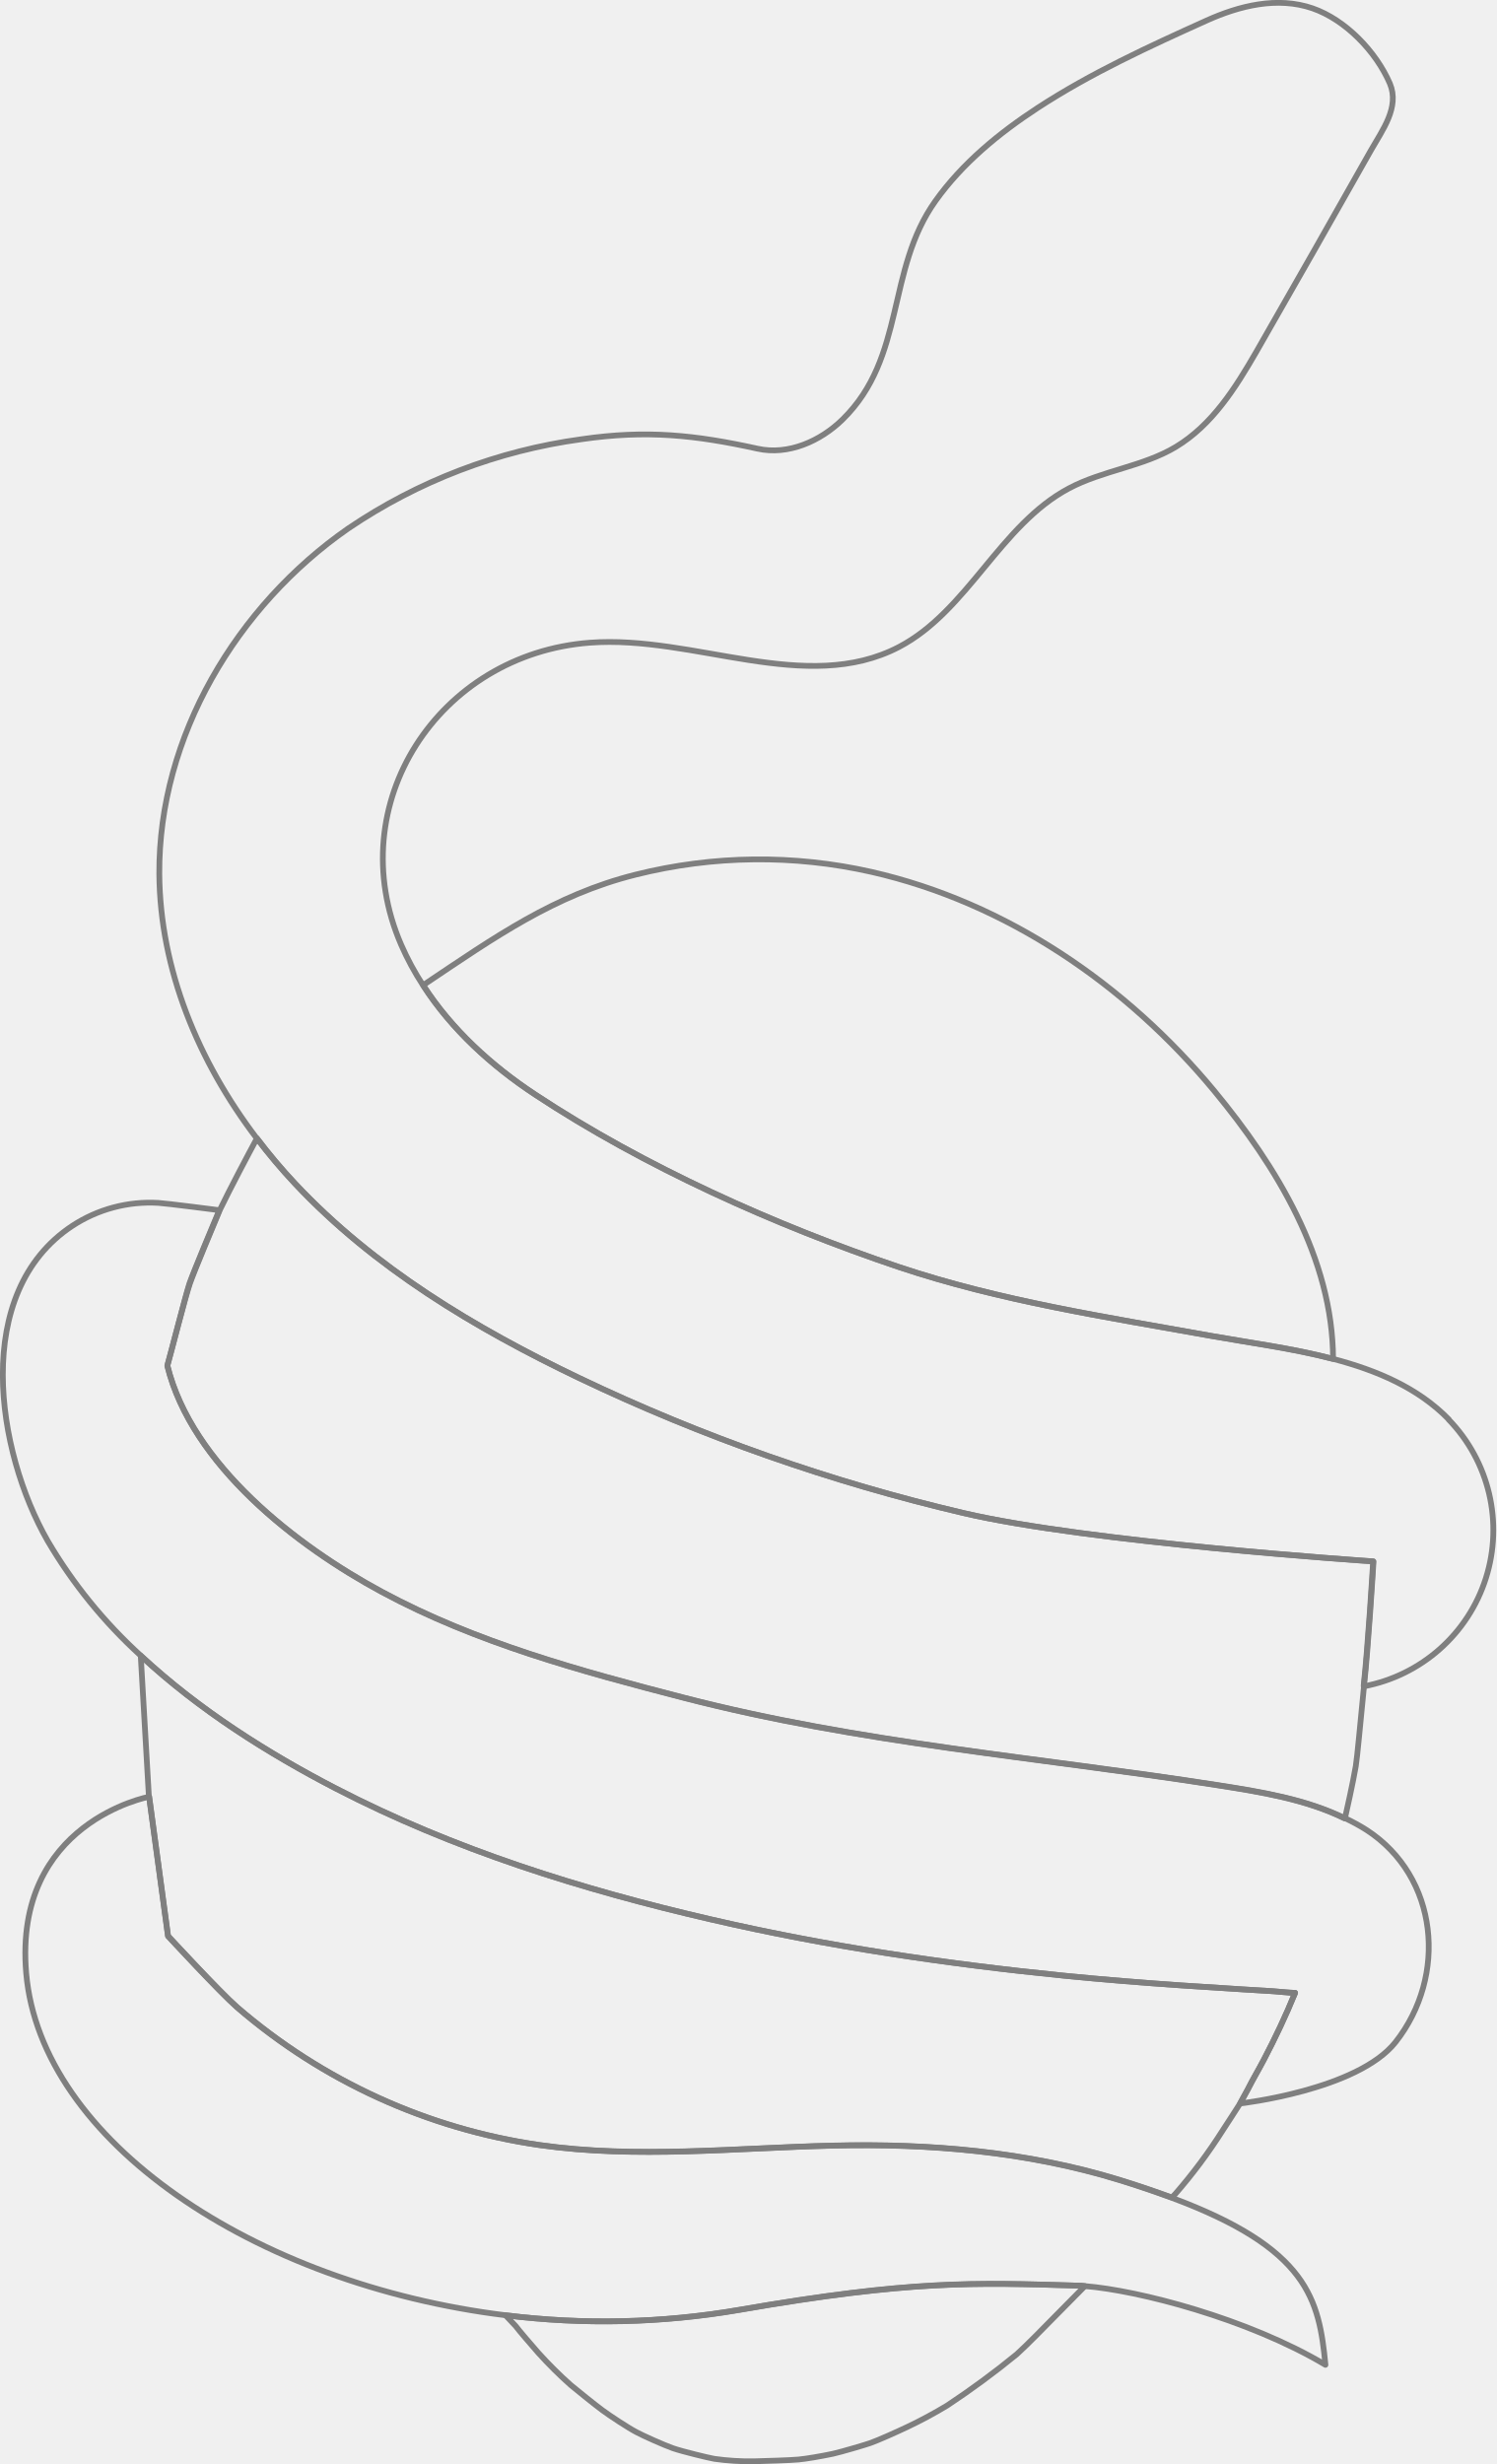
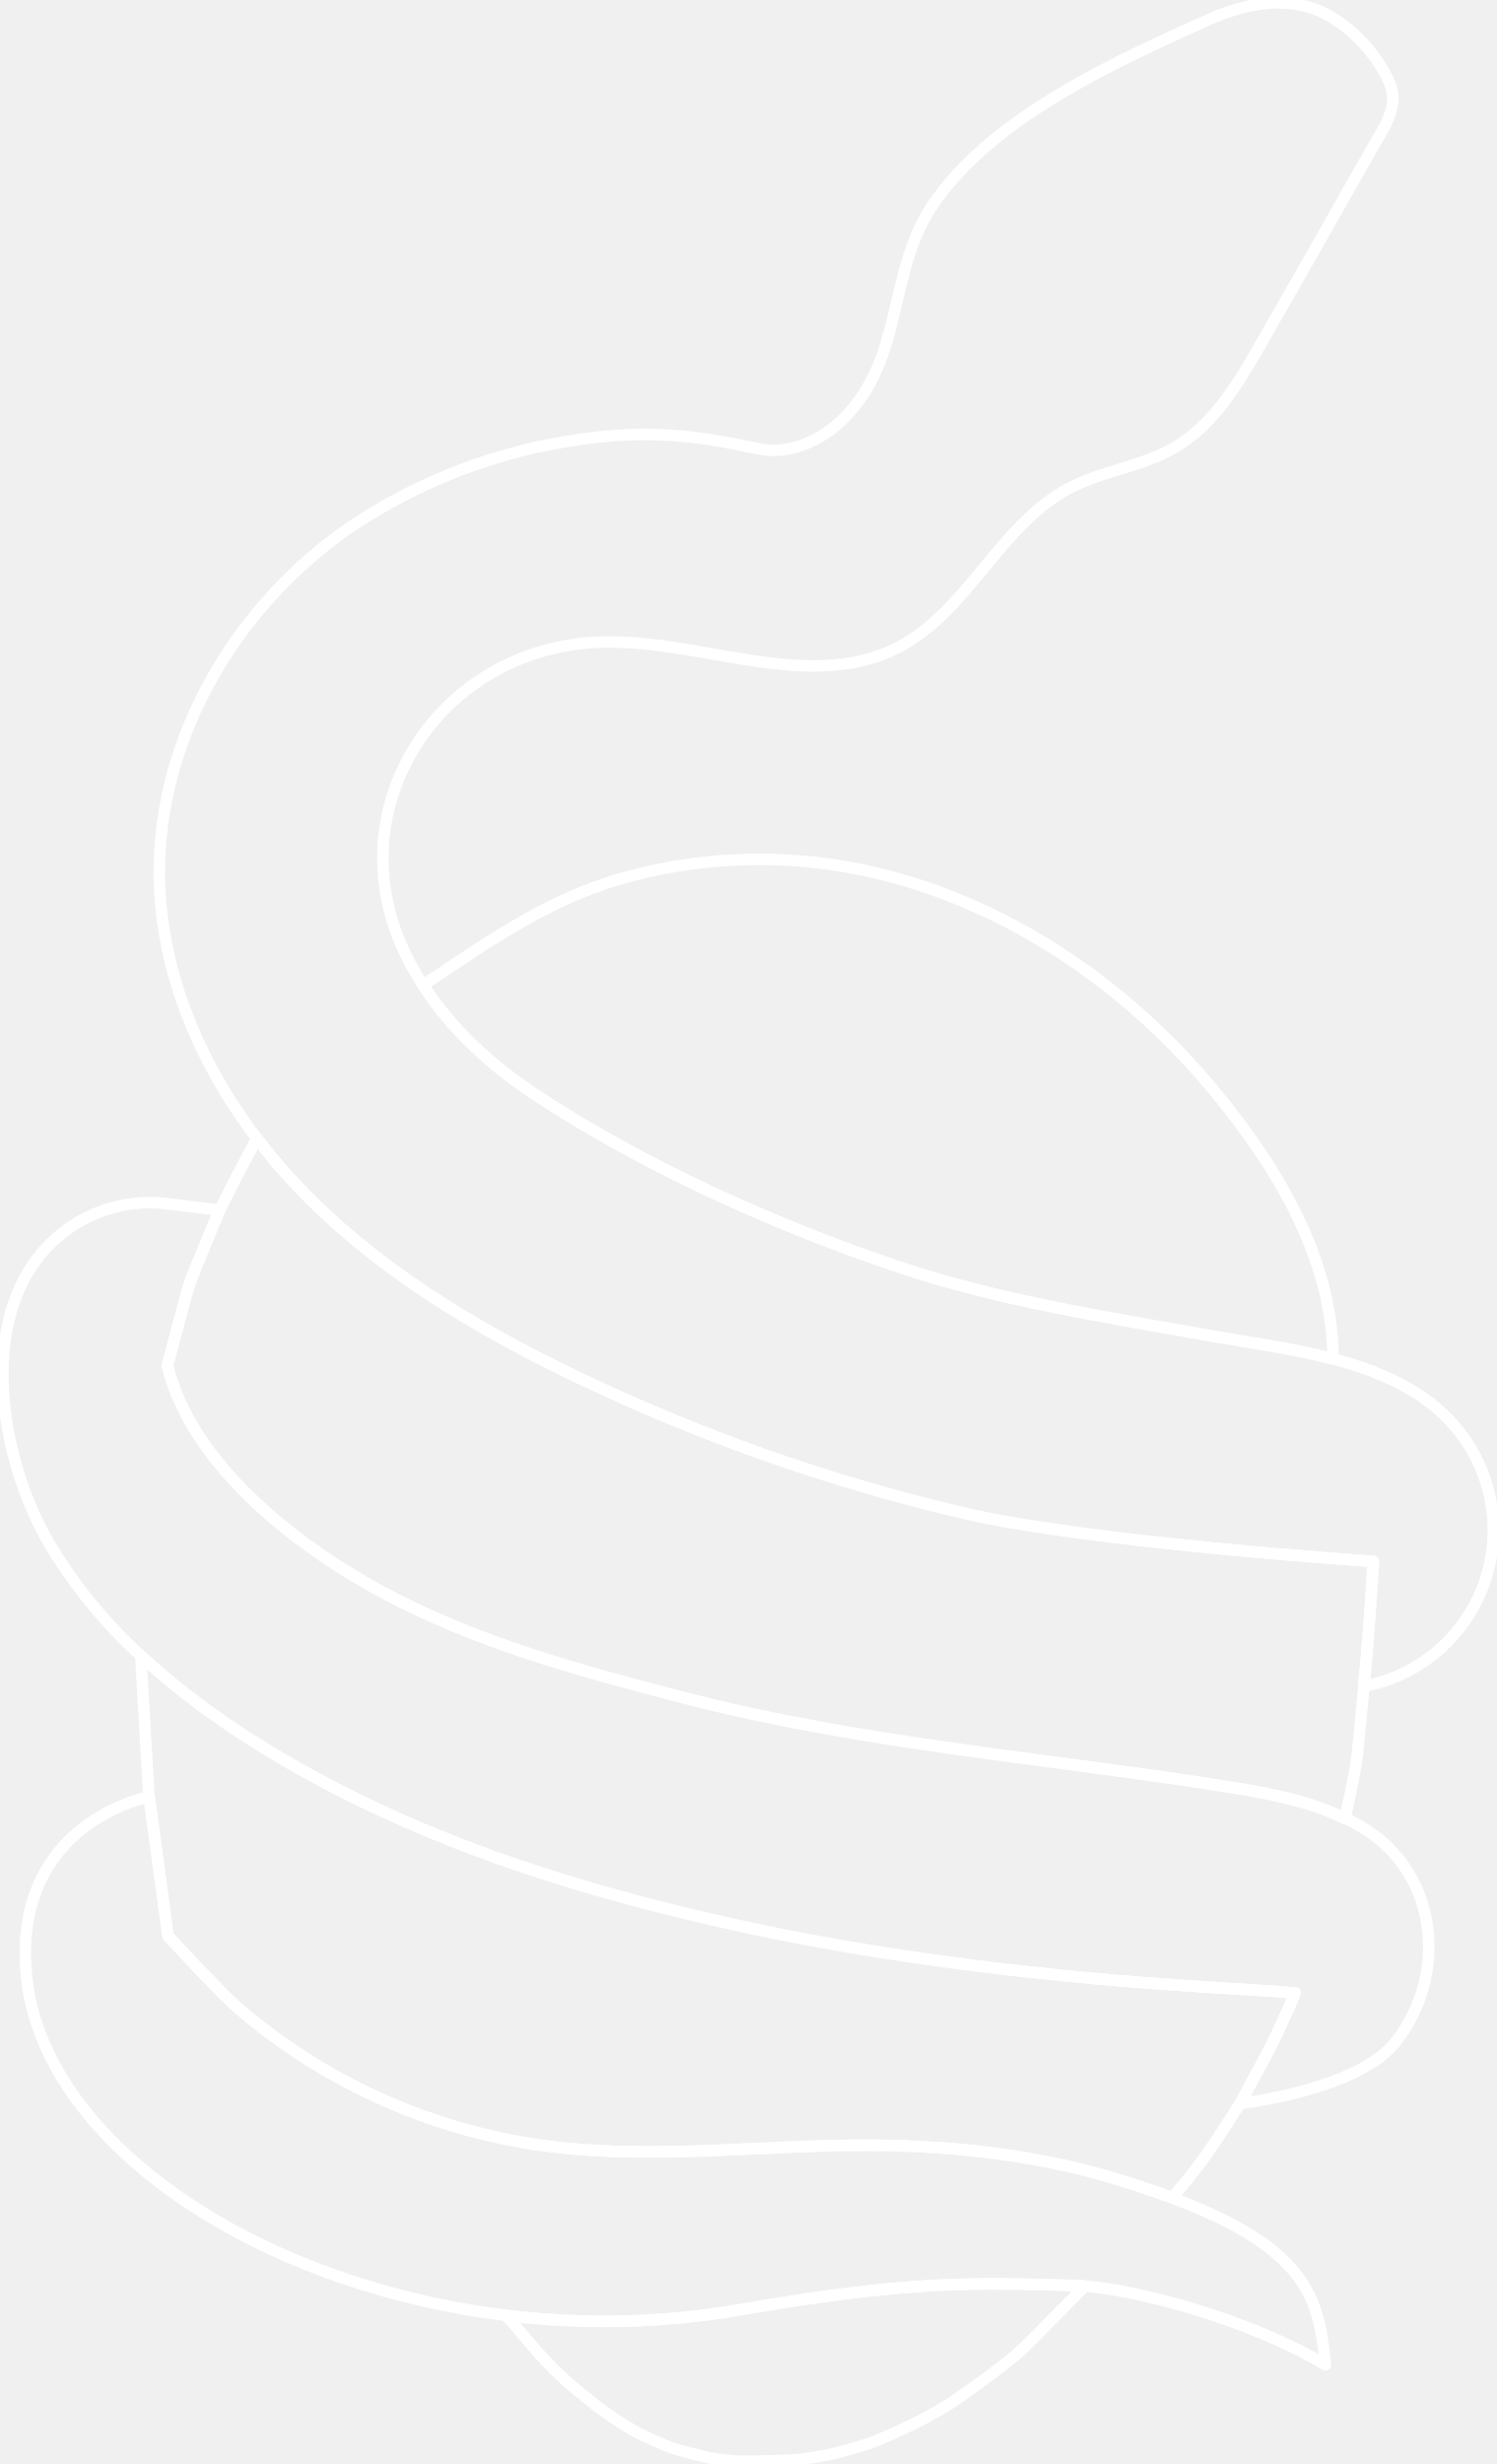
<svg xmlns="http://www.w3.org/2000/svg" id="Layer_1" data-name="Layer 1" viewBox="0 0 260.53 428.89">
  <defs>
-     <style>.cls-1{fill:none;stroke:#7f7f7f;stroke-linecap:round;stroke-linejoin:round;}</style>
+     <style>.cls-1{fill:none;stroke:#ffffff;stroke-linecap:round;stroke-linejoin:round;stroke-width:2px;}</style>
  </defs>
  <path class="cls-1" d="M252.23,247.09c-5.36-5.52-12.56-8.56-20.17-10.56-7.08-1.86-14.52-2.82-21.19-4-18.28-3.29-36.75-6.08-54.41-12-21.47-7.21-44.38-17.5-63.28-30-7.62-5-14.58-11.37-19.52-19a47.93,47.93,0,0,1-3.83-7.09c-10.61-24.47,6.56-50.59,32.84-52.57,18.16-1.37,37.66,9.17,53.81.75,12-6.28,17.58-21.21,29.57-27.6,5.88-3.14,12.92-3.8,18.63-7.23,6.34-3.82,10.38-10.26,14-16.53q10.07-17.55,20-35.15c1.94-3.43,5-7.43,3.27-11.56-2.4-5.57-7.7-11.1-13.46-13.1C222.35-.66,215.74,1,210,3.59c-10,4.51-20.11,9.15-29.34,15.17-6.76,4.42-13.13,9.64-17.82,16.22-8.62,12.08-5.11,27.15-16.13,38-3.89,3.83-9.51,6.3-14.83,5.12-10.84-2.38-19.29-3.3-30.64-1.65A95.19,95.19,0,0,0,60.6,92c-19.36,13.47-33,36.17-32.87,60.11.13,16.65,6.82,32.69,16.94,46a97.47,97.47,0,0,0,6.67,7.91c13.76,14.65,31.34,25.17,49.47,33.84a329.77,329.77,0,0,0,66.91,23.5c21.68,5.08,70.26,8.34,71.31,8.41h0v.09c-.07,1.2-.92,15-1.64,21.48l0,.07,0,.12a27.68,27.68,0,0,0,14.75-46.48Z" />
  <path class="cls-1" d="M145.05,373.48c-17.05.4-34.2,2.31-51.18-.1a103.2,103.2,0,0,1-52.63-24c-3-2.63-12-12.38-12-12.38l-3.29-24.25h0S2.29,317.17,4.56,343.45C7.09,372.63,44.25,397.6,88,403a138.94,138.94,0,0,0,40.61-.91c29.89-5.19,41.19-4.76,58.66-4.26.48,0,1,0,1.55.09,9.32.73,28.41,5.67,41.91,13.71-1.11-11.4-3-20.22-26.75-29.08-2.75-1-5.79-2.06-9.16-3.09C178.76,374.51,161.76,373.07,145.05,373.48Z" />
  <path class="cls-1" d="M237.87,318.52a34.18,34.18,0,0,0-3.64-2l-.11-.05v.07c-6.81-3.34-14.58-4.6-22.14-5.78-31.14-4.87-62.27-7.29-93-15.24-17.94-4.64-36.11-9.57-52.51-18.41-14.85-8-33.1-22.09-37.35-39.38h0c.58-2,3.2-12.31,3.86-14.33.79-2.24,4.28-10.55,5.2-12.75,0,0-9.37-1.21-10.6-1.27a24.64,24.64,0,0,0-15,4C-5,225-.65,252.59,8.31,268.23A85.65,85.65,0,0,0,24.5,288.18l.11.11c10.06,9.34,22.06,16.91,33.83,23,20.54,10.64,42.82,17.61,65.3,22.8,10.14,2.35,20.36,4.29,30.64,5.89s20.57,2.89,30.91,3.92c6.85.68,13.72,1.23,20.59,1.7,3.5.24,7,.47,10.51.68l5.26.32c.23,0,3,.29,3.67.28h0c.07,0,.12,0,.13,0-1.63,4-3.47,7.88-5.47,11.69-.89,1.71-1.89,3.36-2.75,5.08-.18.35-1.26,2.3-1.36,2.49l0,0s20.46-2.31,27.07-10.69C252,343.94,250.46,326.67,237.87,318.52Z" />
  <path class="cls-1" d="M128.6,402.06A138.94,138.94,0,0,1,88,403l1.77,1.88c.6.81,2.71,3.25,3.93,4.65a71.08,71.08,0,0,0,5.68,5.64c1.32,1.1,4.14,3.36,5.44,4.33s4.57,3.12,6,3.86c1,.55,4.84,2.27,6.31,2.78,1.66.58,6.23,1.68,7.22,1.85a43.82,43.82,0,0,0,6.94.43c2-.05,6.32-.18,7.7-.31s3.8-.54,6-1c1.6-.36,5.83-1.62,6.49-1.86,1.22-.42,4.48-1.87,6.4-2.78a78,78,0,0,0,7-3.76,148.43,148.43,0,0,0,12.1-8.91c1.89-1.7,5.24-5.16,5.44-5.36l6.44-6.52c-.55-.05-1.07-.08-1.55-.09C169.79,397.3,158.49,396.87,128.6,402.06Z" />
  <path class="cls-1" d="M93.18,190.54c18.9,12.47,41.81,22.76,63.28,30,17.66,5.92,36.13,8.71,54.41,12,6.67,1.2,14.11,2.16,21.19,4C232,219,222.2,203,211.38,189.89c-15.31-18.51-36.22-32.78-59.65-38.12a88.52,88.52,0,0,0-41.07.47c-14.23,3.56-24.68,11-36.64,19a.84.84,0,0,0-.32.3l0,0C78.6,179.17,85.56,185.51,93.18,190.54Z" />
  <path class="cls-1" d="M25.92,312.73,24.5,288.18l.11.11c10.06,9.34,22.06,16.91,33.83,23,20.54,10.64,42.82,17.61,65.3,22.8,10.14,2.35,20.36,4.29,30.64,5.89s20.57,2.89,30.91,3.92c6.85.68,13.72,1.23,20.59,1.7,3.5.24,7,.47,10.51.68l5.26.32c.23,0,3,.29,3.67.28h0c.07,0,.12,0,.13,0-1.63,4-3.47,7.88-5.47,11.69-.89,1.71-1.89,3.36-2.75,5.08-.18.35-1.26,2.3-1.36,2.49l0,0c-1,1.6-2.05,3.17-3,4.64a91.49,91.49,0,0,1-8.28,11.11l-.6.61c-2.75-1-5.79-2.06-9.16-3.09-16.05-4.92-33.05-6.36-49.76-5.95-17.05.4-34.2,2.31-51.18-.1a103.2,103.2,0,0,1-52.63-24c-3-2.63-12-12.38-12-12.38l-3.29-24.25h0" />
  <path class="cls-1" d="M29.14,237.69h0c4.25,17.29,22.5,31.38,37.35,39.38,16.4,8.84,34.57,13.77,52.51,18.41,30.7,7.95,61.83,10.37,93,15.24,7.56,1.18,15.33,2.44,22.14,5.78v-.07c.19-.82,1.4-6.2,1.87-9,.29-1.87.74-7,1.44-14l0-.07c.72-6.48,1.57-20.28,1.64-21.48l0-.09c-1.05-.07-49.63-3.33-71.31-8.41a329.77,329.77,0,0,1-66.91-23.5c-18.13-8.67-35.71-19.19-49.47-33.84a97.47,97.47,0,0,1-6.67-7.91l0,0c-1.41,2.6-4.82,9.06-6.44,12.43-.92,2.2-4.41,10.51-5.2,12.75C32.34,225.38,29.72,235.65,29.14,237.69Z" />
</svg>
